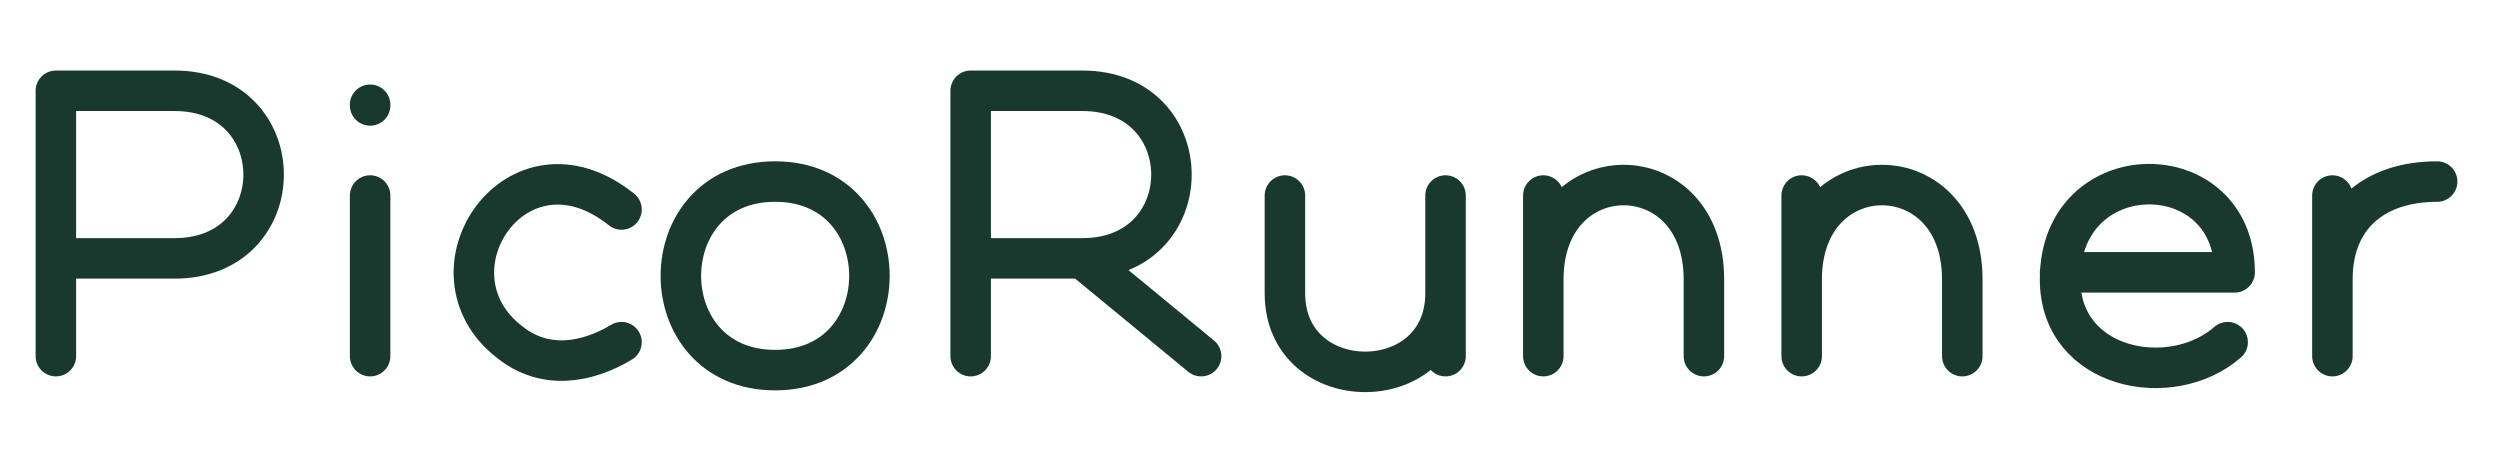
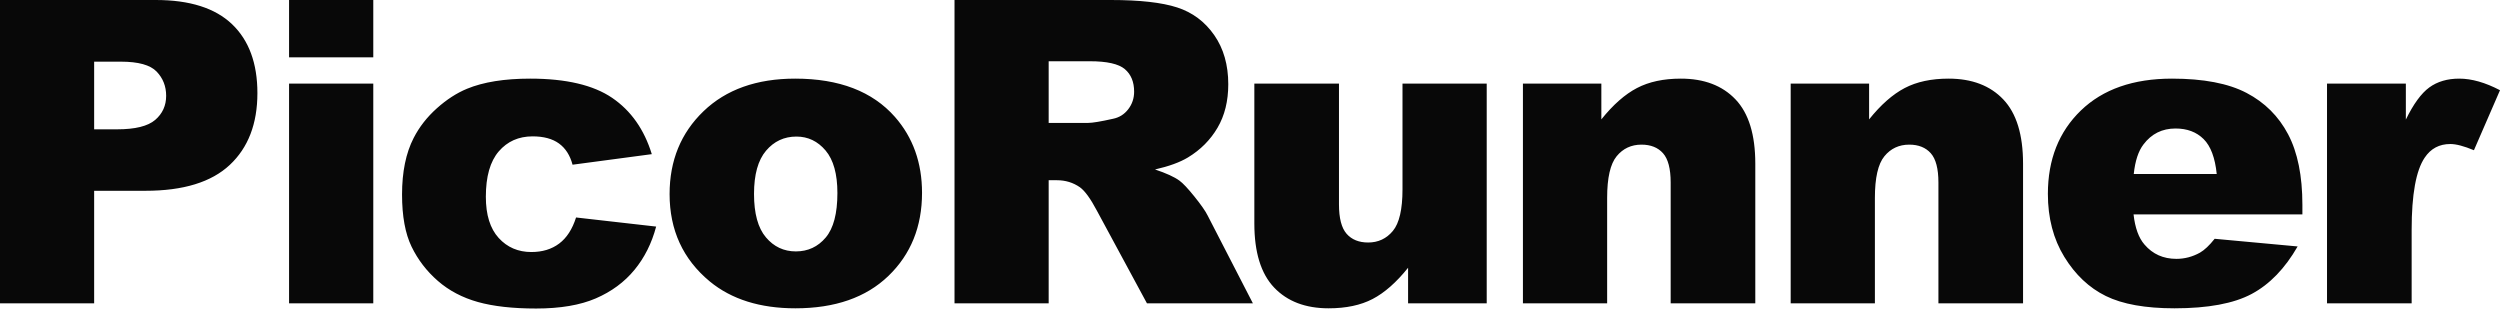
- <svg xmlns="http://www.w3.org/2000/svg" viewBox="0 0 358 66" color="#19392f">
-   <g fill="none" stroke="#19392f" stroke-width="5.8" stroke-linecap="round" stroke-linejoin="round">
-     <path d="M8 51V13h17c17 0 17 24 0 24H8" />
-     <path d="M53 28v23 M53 15v.1" />
-     <path d="M89 30c-15-12-29 9-16 19 5 4 11 3 16 0" />
-     <path d="M111 26c-18 0-18 27 0 27s18-27 0-27Z" />
-     <path d="M139 51V13h16c17 0 17 24 0 24h-16m16 0 17 14" />
-     <path d="M184 28v14c0 15 23 15 23 0V28m0 14v9" />
-     <path d="M221 51V28m0 12c0-18 23-18 23 0v11" />
-     <path d="M258 51V28m0 12c0-18 23-18 23 0v11" />
-     <path d="M295 39h25c0-17-25-17-25 1 0 13 16 16 24 9" />
-     <path d="M334 51V28m0 12c0-9 6-14 15-14" />
-   </g>
+ <svg xmlns="http://www.w3.org/2000/svg" width="755.125" height="93.188" viewBox="0 0 755.125 93.188">
+   <path fill="#080808" transform="translate(0 0) scale(1)" d="M0.000 0.000 L47.062 0.000 Q62.438 0.000 70.094 7.312 Q77.750 14.625 77.750 28.125 Q77.750 42.000 69.406 49.812 Q61.062 57.625 43.938 57.625 L28.438 57.625 L28.438 91.625 L0.000 91.625 Z M28.438 39.062 L35.375 39.062 Q43.562 39.062 46.875 36.219 Q50.188 33.375 50.188 28.938 Q50.188 24.625 47.312 21.625 Q44.438 18.625 36.500 18.625 L28.438 18.625 Z M87.312 0.000 L112.750 0.000 L112.750 17.312 L87.312 17.312 Z M87.312 25.250 L112.750 25.250 L112.750 91.625 L87.312 91.625 Z M174.000 65.688 L198.188 68.438 Q196.188 76.000 191.625 81.531 Q187.062 87.062 179.969 90.125 Q172.875 93.188 161.938 93.188 Q151.375 93.188 144.344 91.219 Q137.312 89.250 132.250 84.844 Q127.188 80.438 124.312 74.500 Q121.438 68.562 121.438 58.750 Q121.438 48.500 124.938 41.688 Q127.500 36.688 131.938 32.719 Q136.375 28.750 141.062 26.812 Q148.500 23.750 160.125 23.750 Q176.375 23.750 184.906 29.562 Q193.438 35.375 196.875 46.562 L172.938 49.750 Q171.812 45.500 168.844 43.344 Q165.875 41.188 160.875 41.188 Q154.562 41.188 150.656 45.719 Q146.750 50.250 146.750 59.438 Q146.750 67.625 150.625 71.875 Q154.500 76.125 160.500 76.125 Q165.500 76.125 168.906 73.562 Q172.312 71.000 174.000 65.688 Z M202.250 58.625 Q202.250 43.438 212.500 33.594 Q222.750 23.750 240.188 23.750 Q260.125 23.750 270.312 35.312 Q278.500 44.625 278.500 58.250 Q278.500 73.562 268.344 83.344 Q258.188 93.125 240.250 93.125 Q224.250 93.125 214.375 85.000 Q202.250 74.938 202.250 58.625 Z M227.750 58.562 Q227.750 67.438 231.344 71.688 Q234.938 75.938 240.375 75.938 Q245.875 75.938 249.406 71.750 Q252.938 67.562 252.938 58.312 Q252.938 49.688 249.375 45.469 Q245.812 41.250 240.562 41.250 Q235.000 41.250 231.375 45.531 Q227.750 49.812 227.750 58.562 Z M288.312 91.625 L288.312 0.000 L335.500 0.000 Q348.625 0.000 355.562 2.250 Q362.500 4.500 366.750 10.594 Q371.000 16.688 371.000 25.438 Q371.000 33.062 367.750 38.594 Q364.500 44.125 358.812 47.562 Q355.188 49.750 348.875 51.188 Q353.938 52.875 356.250 54.562 Q357.812 55.688 360.781 59.375 Q363.750 63.062 364.750 65.062 L378.438 91.625 L346.438 91.625 L331.312 63.625 Q328.438 58.188 326.188 56.562 Q323.125 54.438 319.250 54.438 L316.750 54.438 L316.750 91.625 Z M316.750 37.125 L328.688 37.125 Q330.625 37.125 336.188 35.875 Q339.000 35.312 340.781 33.000 Q342.562 30.688 342.562 27.688 Q342.562 23.250 339.750 20.875 Q336.938 18.500 329.188 18.500 L316.750 18.500 Z M449.062 91.625 L425.312 91.625 L425.312 80.875 Q420.000 87.500 414.594 90.312 Q409.188 93.125 401.312 93.125 Q390.812 93.125 384.844 86.844 Q378.875 80.562 378.875 67.500 L378.875 25.250 L404.438 25.250 L404.438 61.750 Q404.438 68.000 406.750 70.625 Q409.062 73.250 413.250 73.250 Q417.812 73.250 420.719 69.750 Q423.625 66.250 423.625 57.188 L423.625 25.250 L449.062 25.250 Z M460.000 25.250 L483.688 25.250 L483.688 36.062 Q489.000 29.438 494.438 26.594 Q499.875 23.750 507.688 23.750 Q518.250 23.750 524.219 30.031 Q530.188 36.312 530.188 49.438 L530.188 91.625 L504.625 91.625 L504.625 55.125 Q504.625 48.875 502.312 46.281 Q500.000 43.688 495.812 43.688 Q491.188 43.688 488.312 47.188 Q485.438 50.688 485.438 59.750 L485.438 91.625 L460.000 91.625 Z M540.875 25.250 L564.562 25.250 L564.562 36.062 Q569.875 29.438 575.312 26.594 Q580.750 23.750 588.562 23.750 Q599.125 23.750 605.094 30.031 Q611.062 36.312 611.062 49.438 L611.062 91.625 L585.500 91.625 L585.500 55.125 Q585.500 48.875 583.188 46.281 Q580.875 43.688 576.688 43.688 Q572.062 43.688 569.188 47.188 Q566.312 50.688 566.312 59.750 L566.312 91.625 L540.875 91.625 Z M695.438 64.750 L644.438 64.750 Q645.125 70.875 647.750 73.875 Q651.438 78.188 657.375 78.188 Q661.125 78.188 664.500 76.312 Q666.562 75.125 668.938 72.125 L694.000 74.438 Q688.250 84.438 680.125 88.781 Q672.000 93.125 656.812 93.125 Q643.625 93.125 636.062 89.406 Q628.500 85.688 623.531 77.594 Q618.562 69.500 618.562 58.562 Q618.562 43.000 628.531 33.375 Q638.500 23.750 656.062 23.750 Q670.312 23.750 678.562 28.062 Q686.812 32.375 691.125 40.562 Q695.438 48.750 695.438 61.875 Z M669.562 52.562 Q668.812 45.188 665.594 42.000 Q662.375 38.812 657.125 38.812 Q651.062 38.812 647.438 43.625 Q645.125 46.625 644.500 52.562 Z M702.875 25.250 L726.688 25.250 L726.688 36.125 Q730.125 29.062 733.781 26.406 Q737.438 23.750 742.812 23.750 Q748.438 23.750 755.125 27.250 L747.250 45.375 Q742.750 43.500 740.125 43.500 Q735.125 43.500 732.375 47.625 Q728.438 53.438 728.438 69.375 L728.438 91.625 L702.875 91.625 Z" />
</svg>
